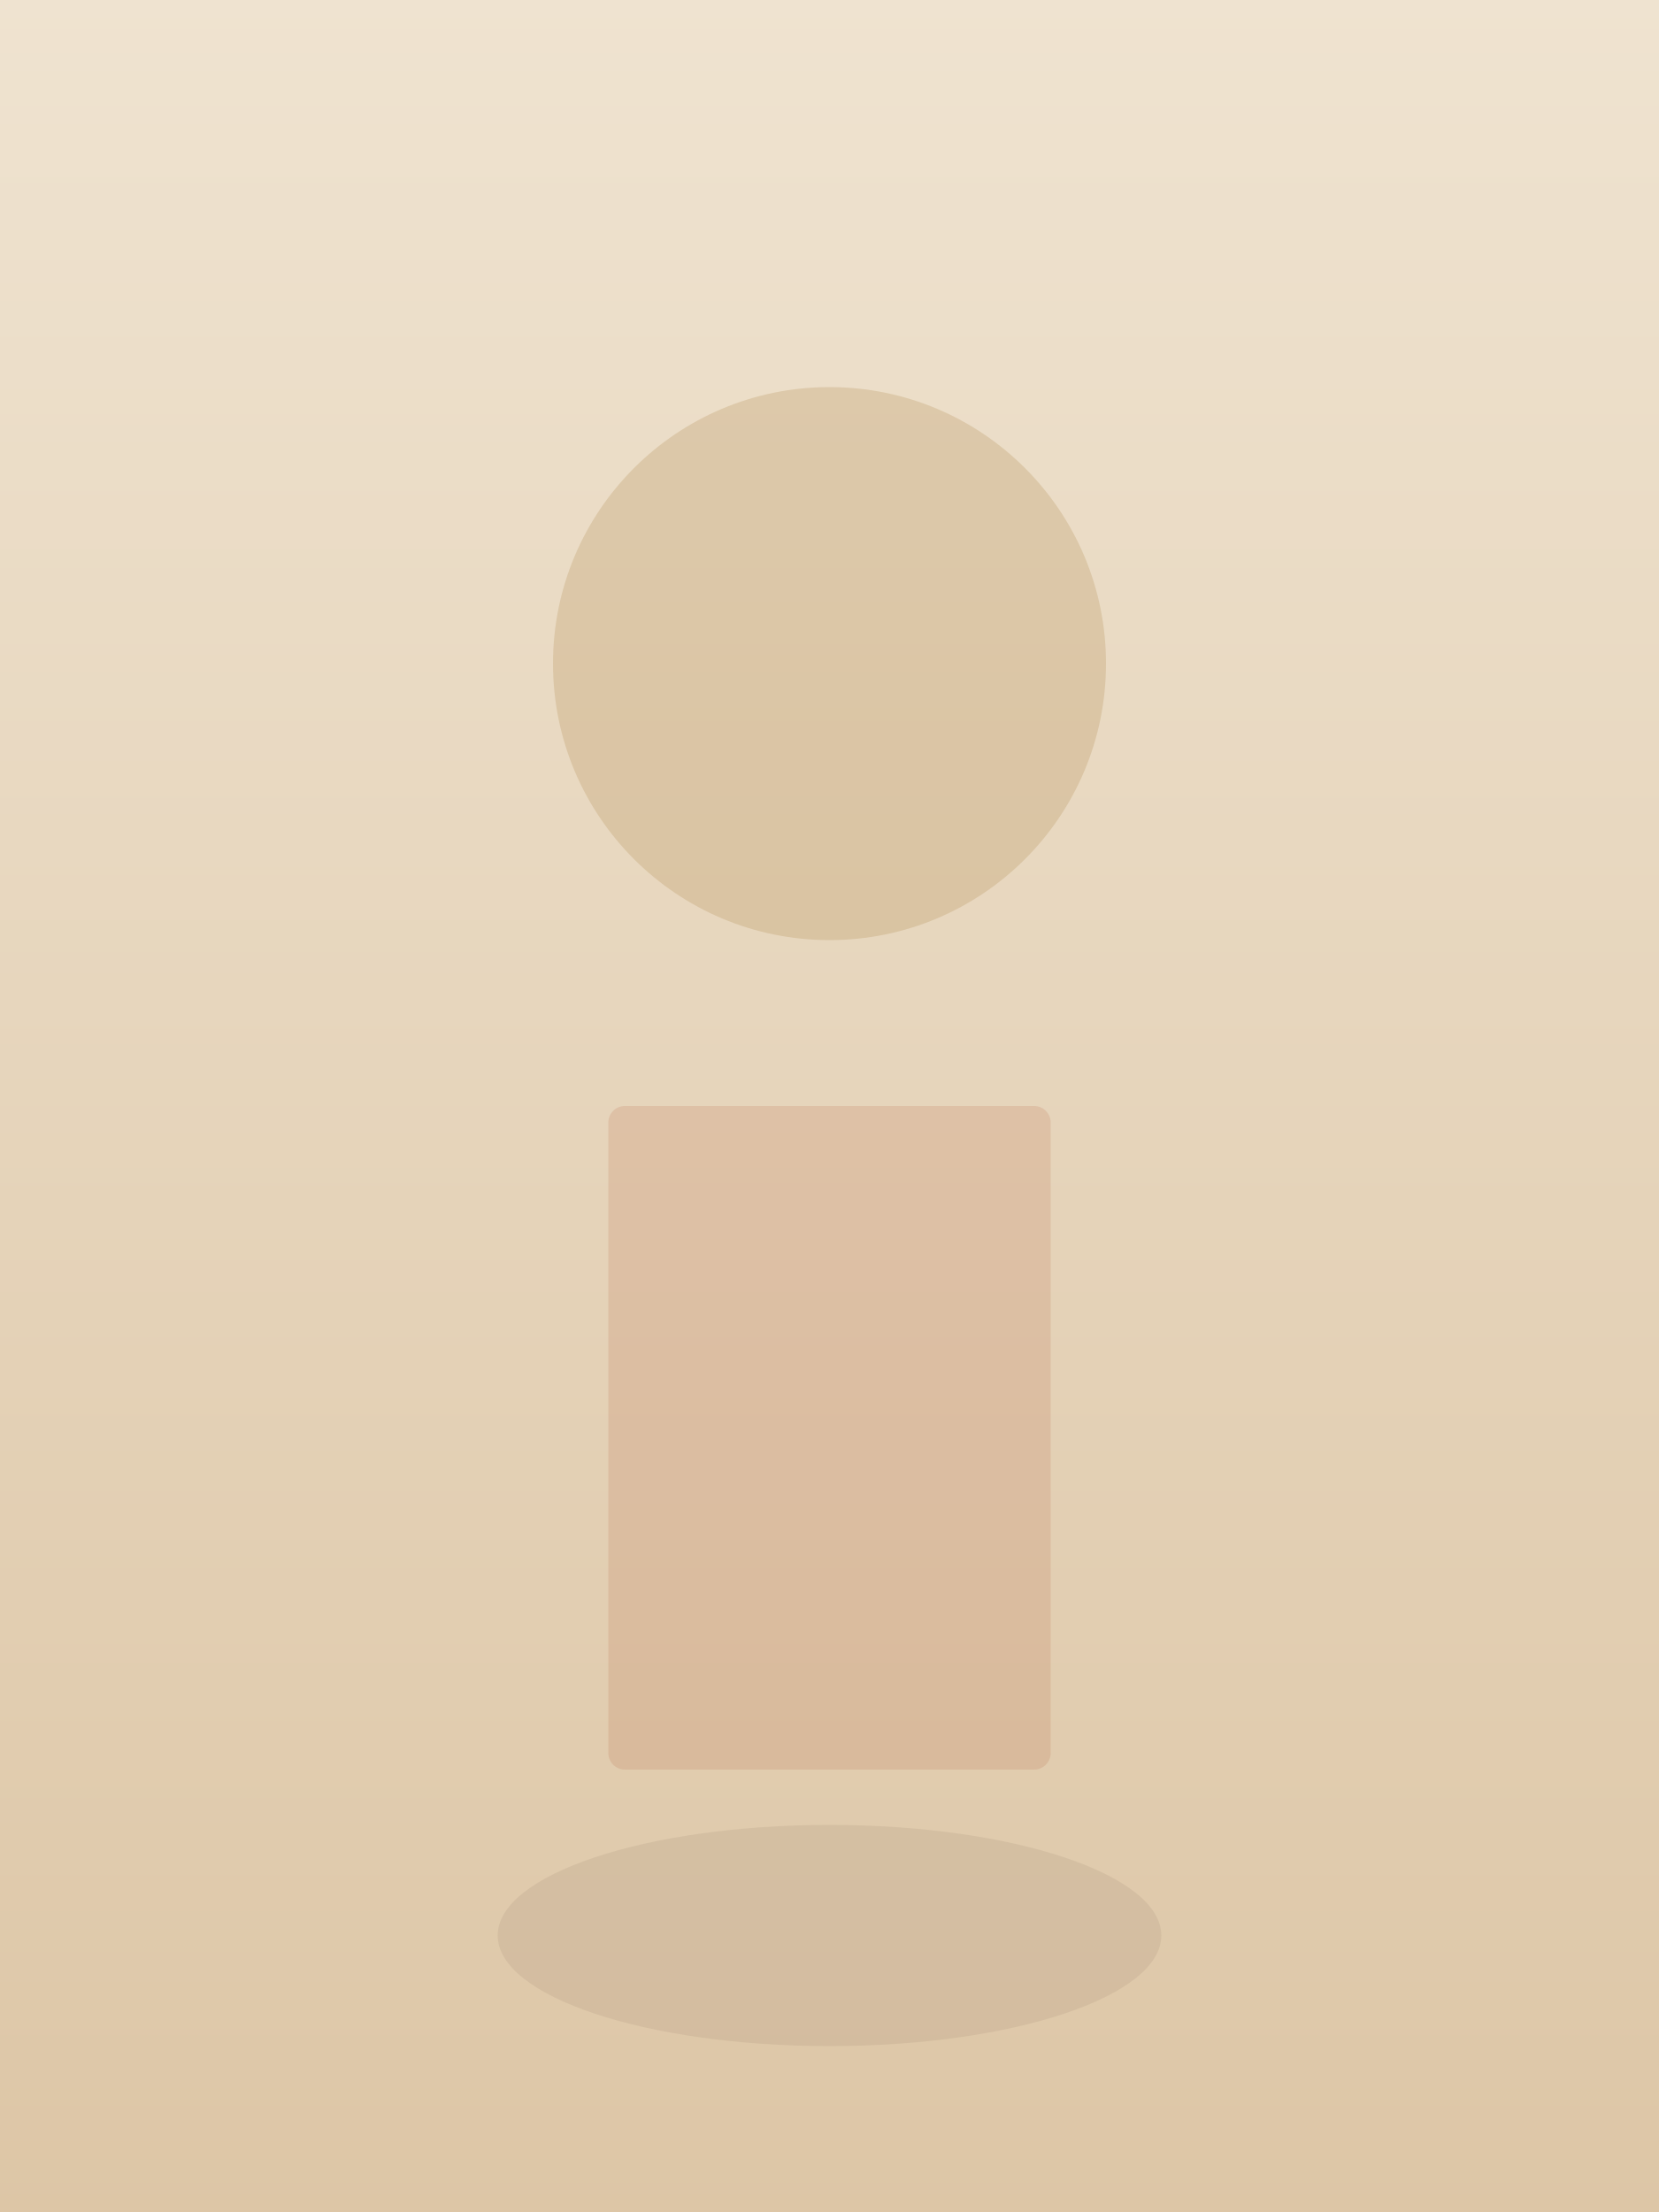
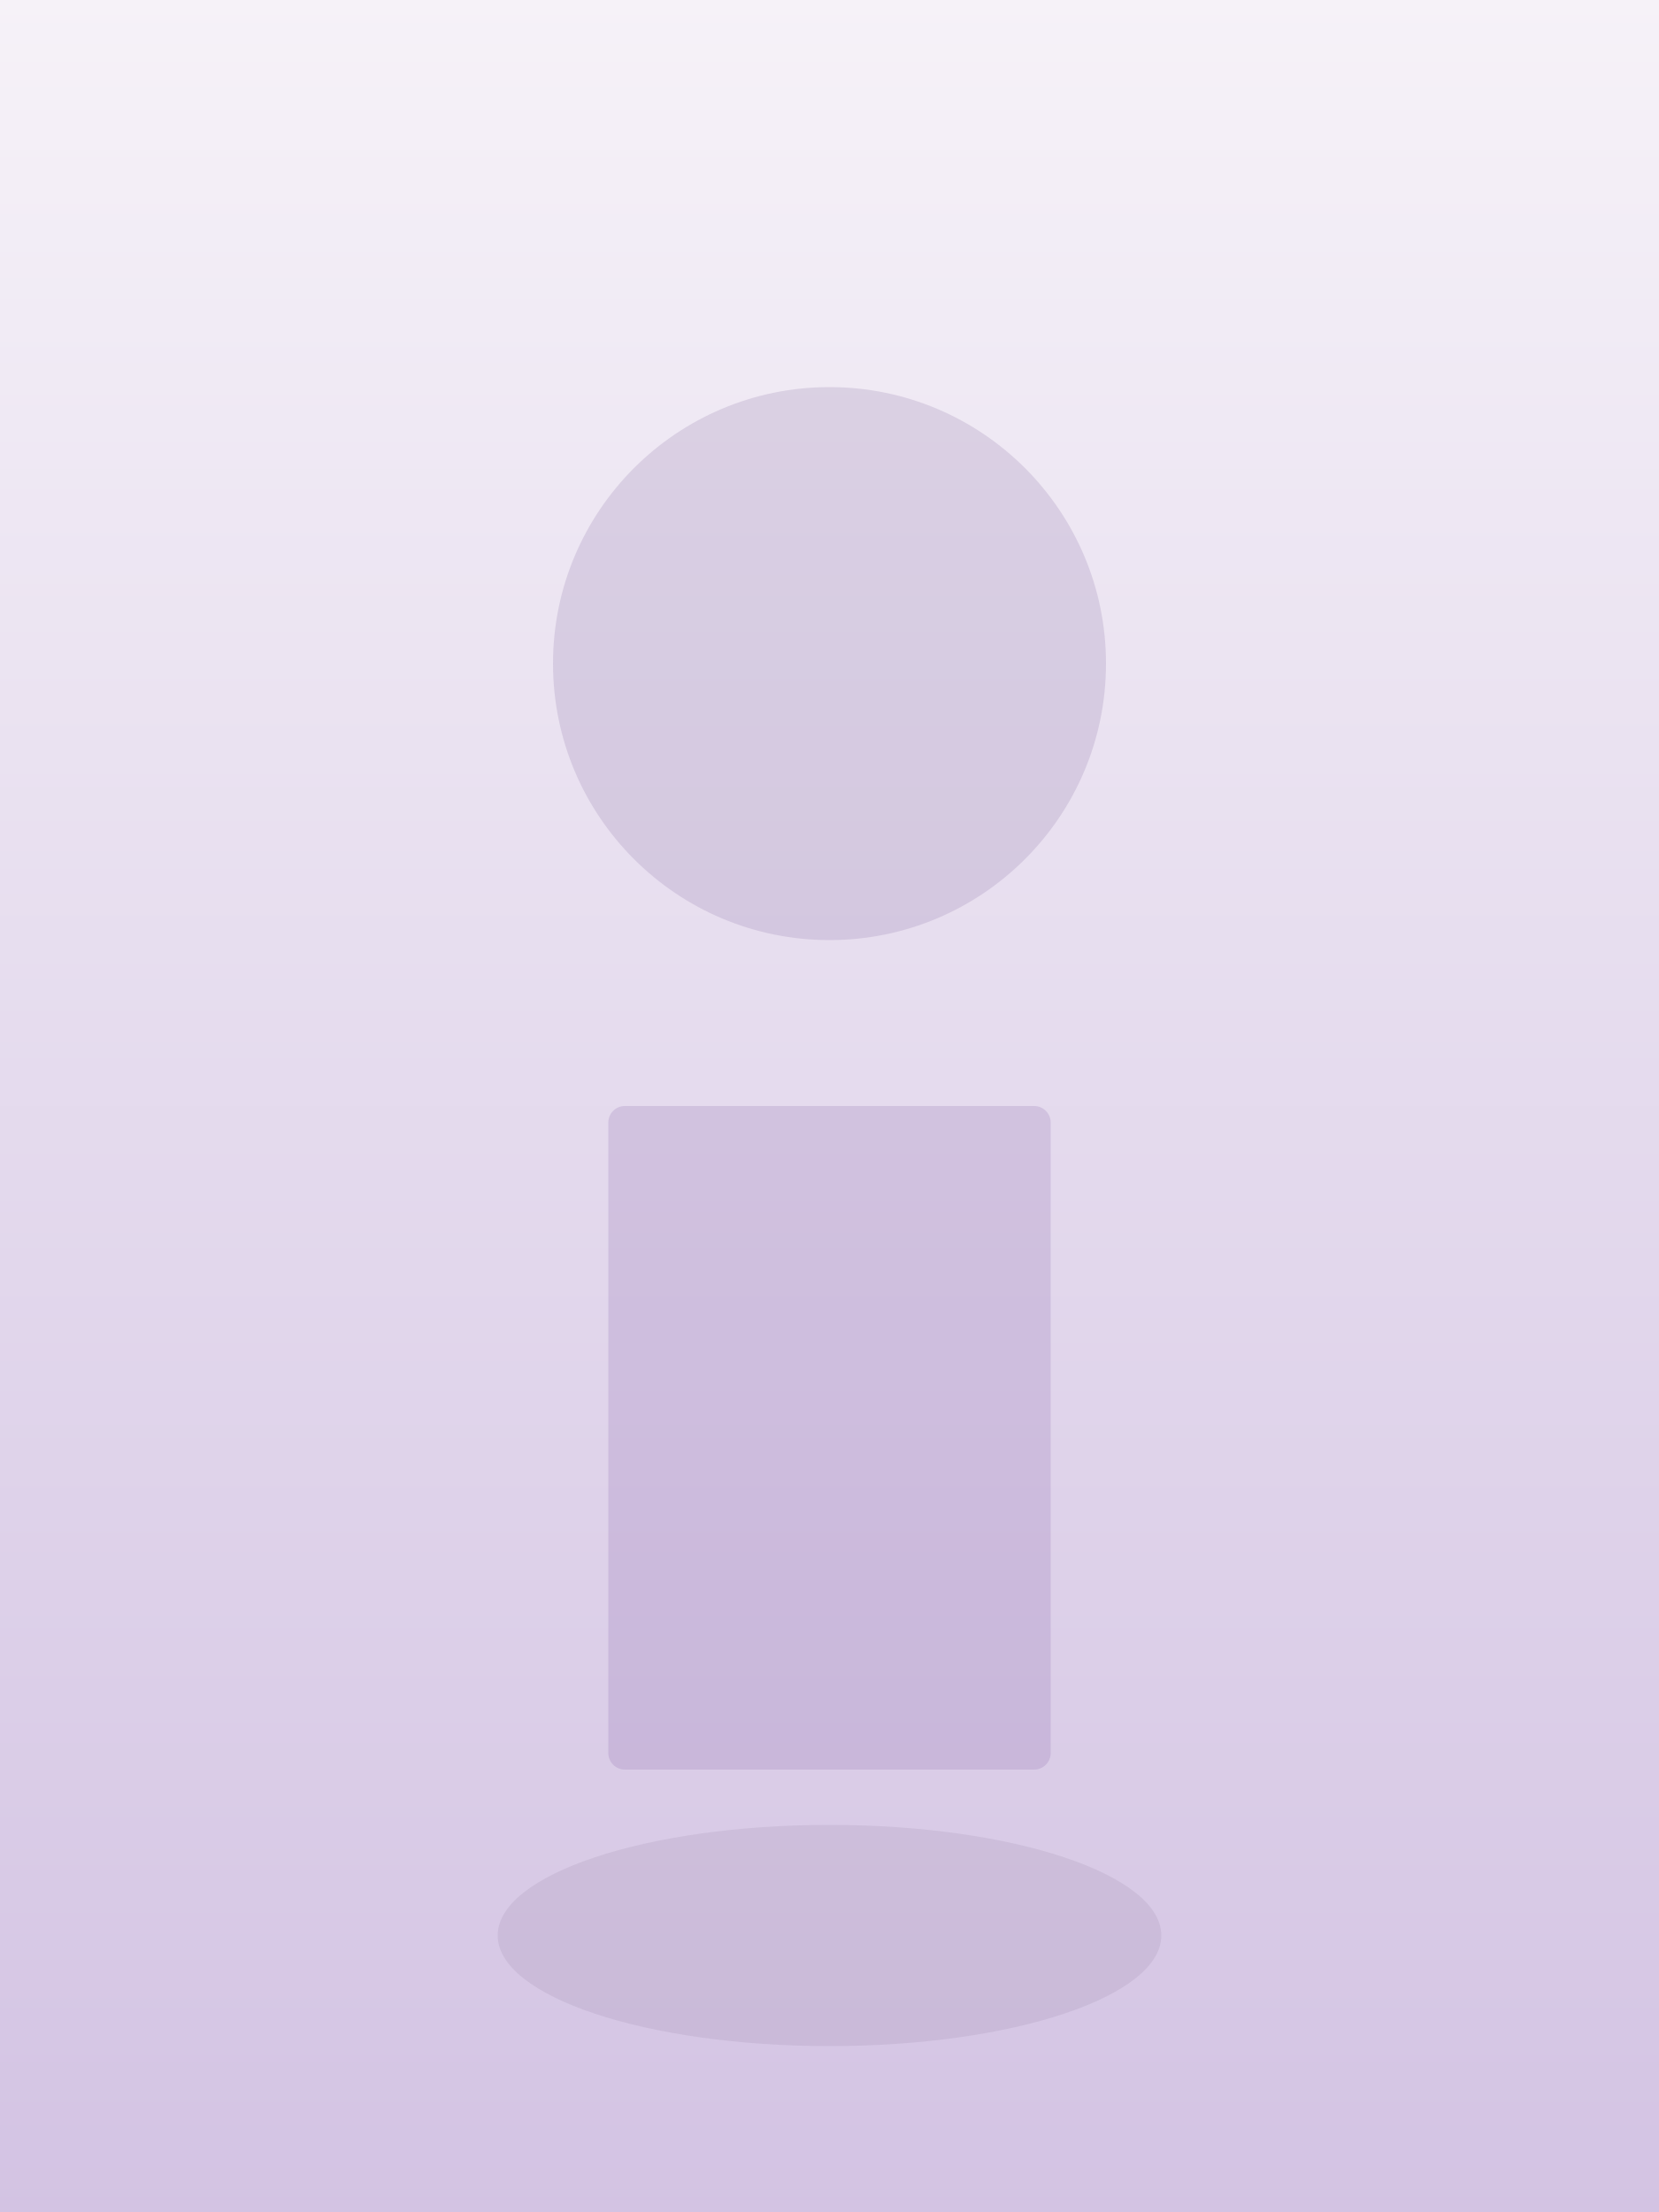
<svg xmlns="http://www.w3.org/2000/svg" viewBox="0 0 300 400">
  <defs>
    <linearGradient id="g1Grad" x1="0%" y1="0%" x2="0%" y2="100%">
-       <stop offset="0%" style="stop-color:#efe3d0;stop-opacity:1" />
-       <stop offset="100%" style="stop-color:#ddc6a6;stop-opacity:1" />
+       <stop offset="0%" style="stop-color:#f6f2f8;stop-opacity:1" />
+       <stop offset="100%" style="stop-color:#d3c3e3;stop-opacity:1" />
    </linearGradient>
  </defs>
  <rect width="300" height="400" fill="url(#g1Grad)" />
-   <circle cx="150" cy="120" r="50" fill="#a8803f" opacity="0.22" />
-   <rect x="110" y="200" width="80" height="120" rx="3" fill="#b8694a" opacity="0.18" />
-   <ellipse cx="150" cy="350" rx="60" ry="20" fill="#4a3226" opacity="0.08" />
+   <circle cx="150" cy="120" r="50" fill="#8f78a8" opacity="0.22" />
+   <rect x="110" y="200" width="80" height="120" rx="3" fill="#7a55a3" opacity="0.18" />
+   <ellipse cx="150" cy="350" rx="60" ry="20" fill="#3a2a47" opacity="0.08" />
</svg>
